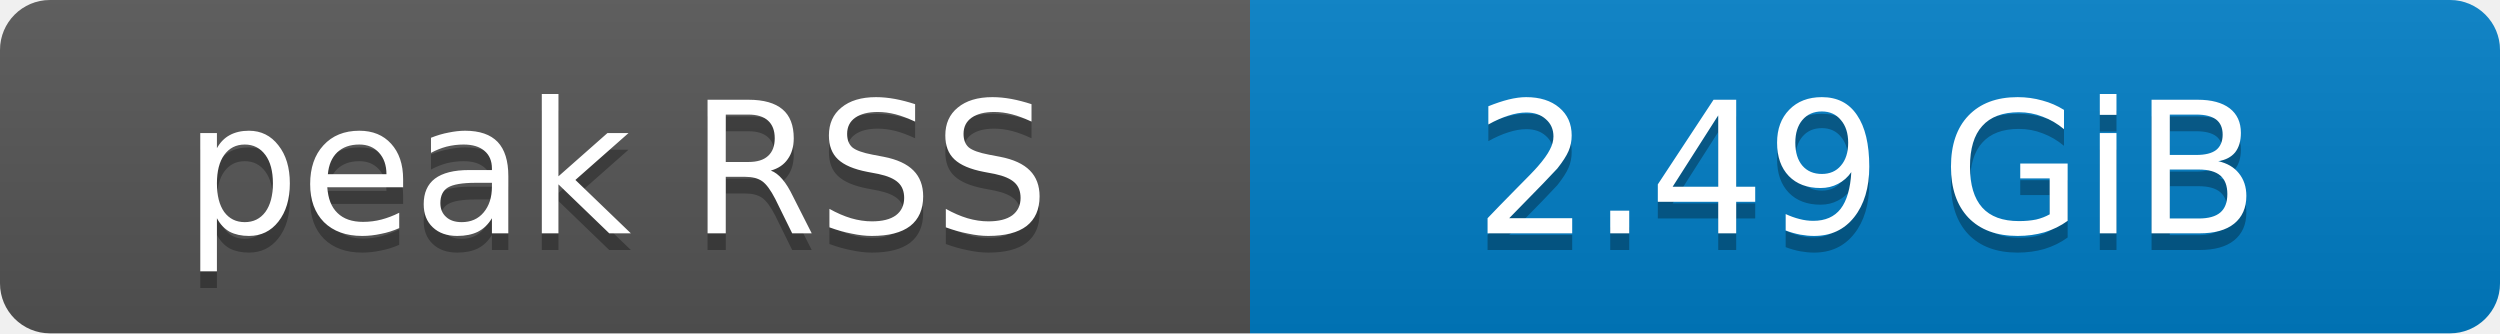
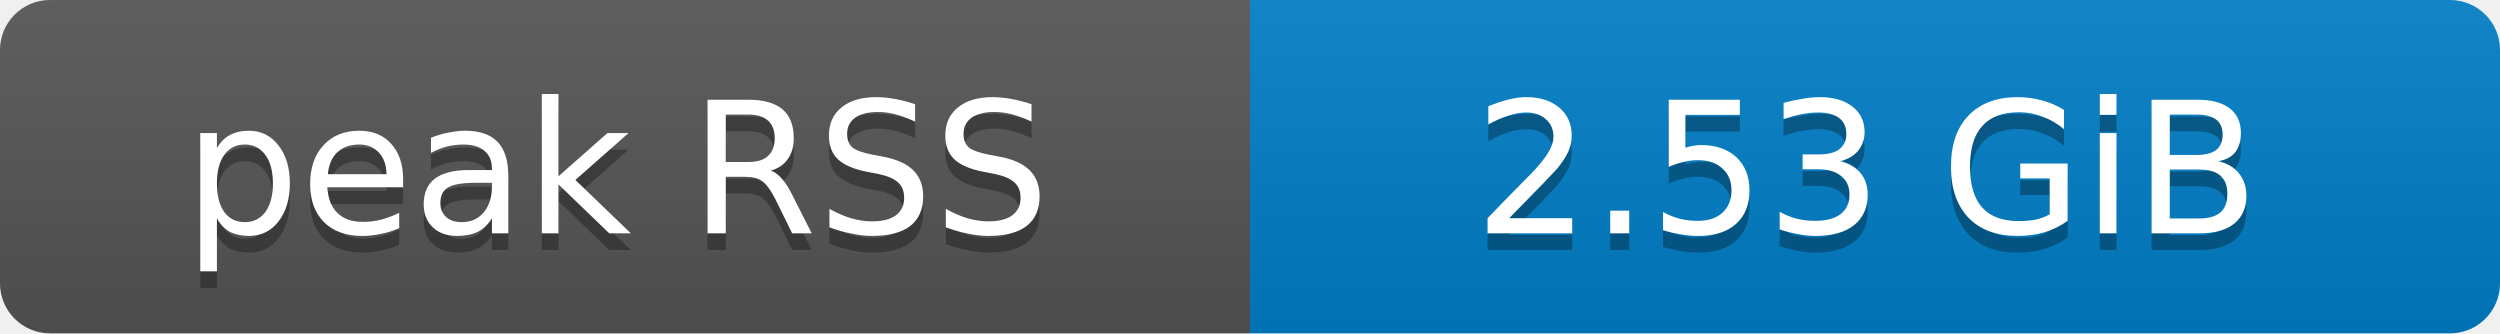
- <svg xmlns="http://www.w3.org/2000/svg" width="150" height="20" role="img" aria-label="peak RSS: 2.49 GiB">
+ <svg xmlns="http://www.w3.org/2000/svg" width="150" height="20" role="img" aria-label="peak RSS: 2.53 GiB">
  <defs>
    <clipPath id="round">
      <rect width="150" height="20" rx="3" fill="#fff" />
    </clipPath>
    <linearGradient id="shade" x2="0" y2="100%">
      <stop offset="0" stop-color="#bbb" stop-opacity=".1" />
      <stop offset="1" stop-opacity=".1" />
    </linearGradient>
  </defs>
  <g clip-path="url(#round)">
    <rect width="75" height="20" fill="#555" />
    <rect x="75" width="75" height="20" fill="#007ec6" />
    <rect width="150" height="20" fill="url(#shade)" />
  </g>
  <g fill="#fff" text-anchor="middle" font-family="Verdana,Geneva,DejaVu Sans,sans-serif" font-size="11">
    <text x="37" y="15" fill="#010101" fill-opacity=".3">peak RSS</text>
    <text x="37" y="14">peak RSS</text>
-     <text x="112" y="15" fill="#010101" fill-opacity=".3">2.49 GiB</text>
-     <text x="112" y="14">2.49 GiB</text>
+     <text x="112" y="15" fill="#010101" fill-opacity=".3">2.53 GiB</text>
+     <text x="112" y="14">2.53 GiB</text>
  </g>
</svg>
